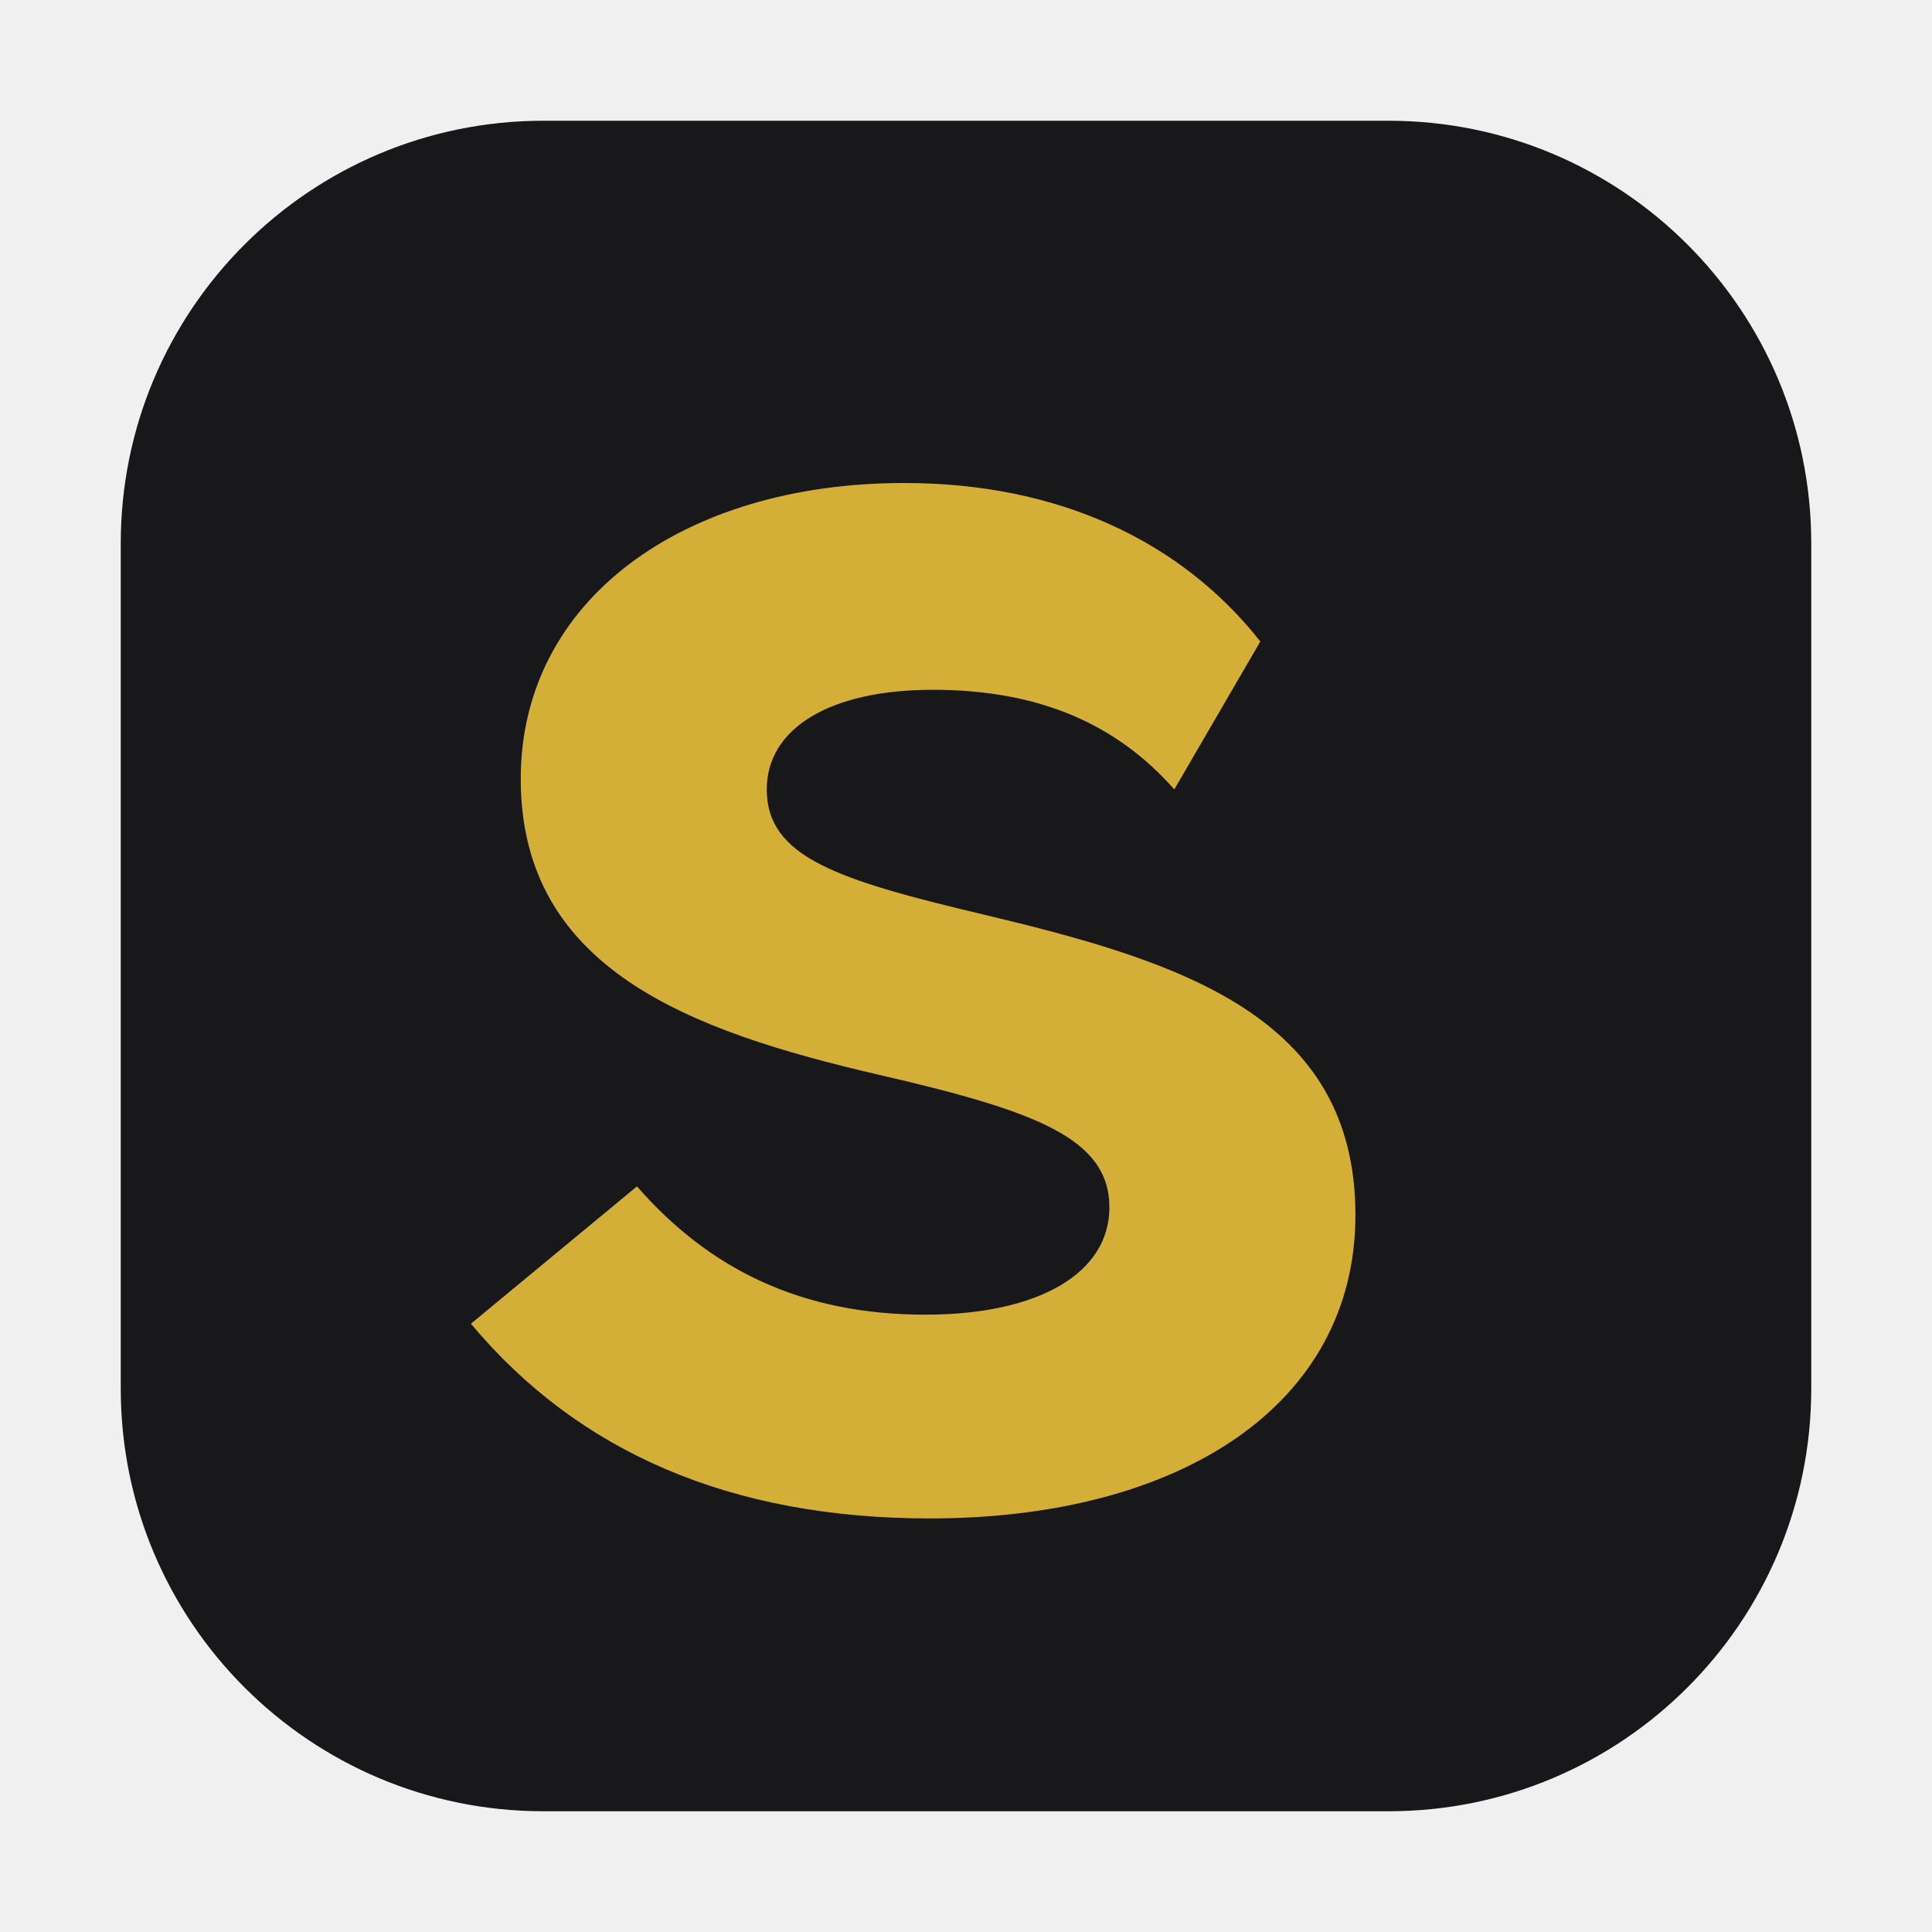
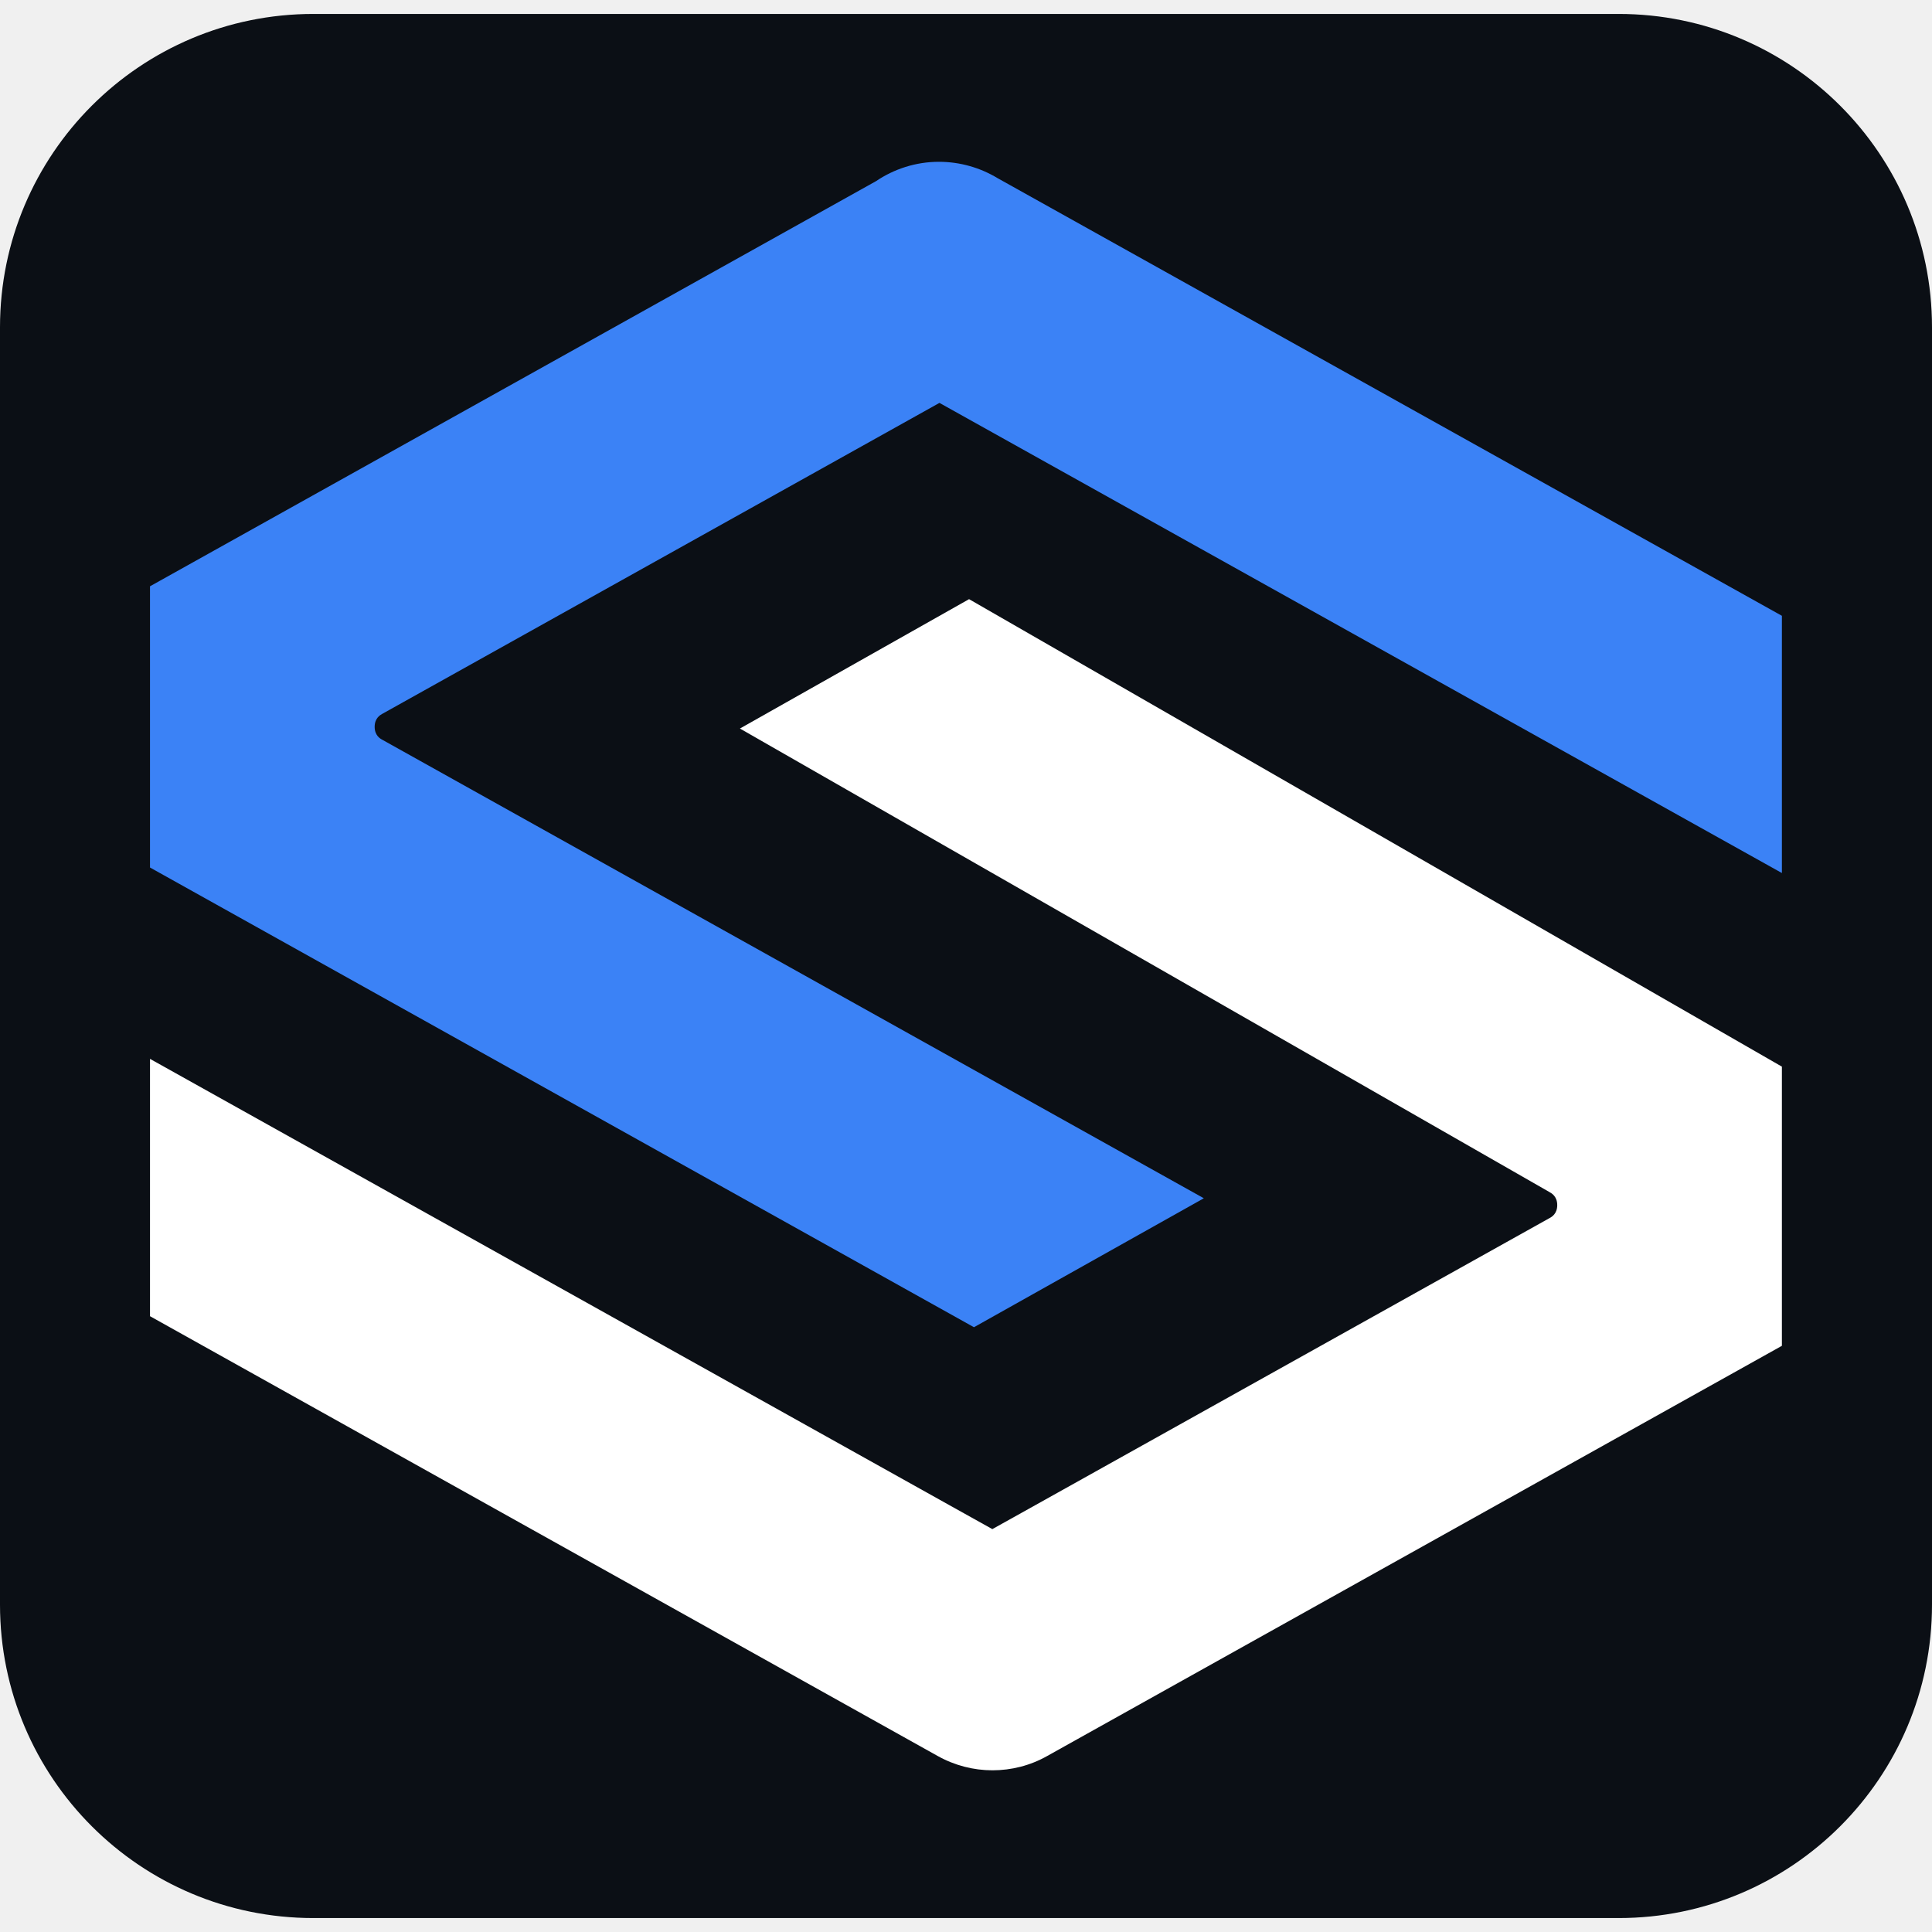
- <svg xmlns="http://www.w3.org/2000/svg" width="128" height="128" viewBox="0 0 128 128" fill="none">
-   <rect x="8" y="8" width="112" height="112" rx="28" fill="#18181b" />
-   <path d="M83.5 42.5c-5.2-6.6-13.3-10.5-23.6-10.5-14.7 0-25.4 7.8-25.4 19.6 0 12.6 11.2 16.7 23.7 19.6 10.4 2.4 15.3 4.2 15.3 8.8 0 4.3-4.6 7.1-12.2 7.1-8.2 0-14.3-3-19.1-8.5l-11 9.1c7.1 8.5 17.2 12.9 30.4 12.9 16.7 0 28.2-7.6 28.2-20.1 0-13.2-11.6-16.8-24.6-19.9-9.7-2.3-14.4-3.8-14.4-8.3 0-4.0 4.1-6.6 11.0-6.6 7.1 0 12.2 2.3 16.0 6.6L83.5 42.5z" fill="#D4AF37" />
+ <svg xmlns="http://www.w3.org/2000/svg" width="128" height="128" viewBox="0 0 189.2 186.47">
+   <rect width="189.2" height="186.47" rx="30.69" fill="#0B0F15" />
+   <path fill="#3B82F6" d="M14.69,56.05L85.78,16.38c1.78-1.2,3.91-1.9,6.17-1.9,2.07,0,4.05.58,5.74,1.6l76.81,42.86v25.19s-82.5-46.04-82.5-46.04l-54.56,30.45c-.2.11-.75.42-.75,1.27s.54,1.16.75,1.27l80.45,44.9-22.51,12.63L14.69,83.59v-27.54Z" />
+   <path fill="#fff" d="M94.9,57.31l-22.44,12.67,79.29,45.4c.2.11.75.42.75,1.27s-.54,1.16-.75,1.27l-50.3,28.08-4.27,2.38-4.27-2.38L14.69,102.33v25.2s77.14,43.07,77.14,43.07c1.67.93,3.51,1.4,5.36,1.4s3.7-.46,5.36-1.4l71.95-40.17v-27.34l-79.6-45.78Z" />
</svg>
